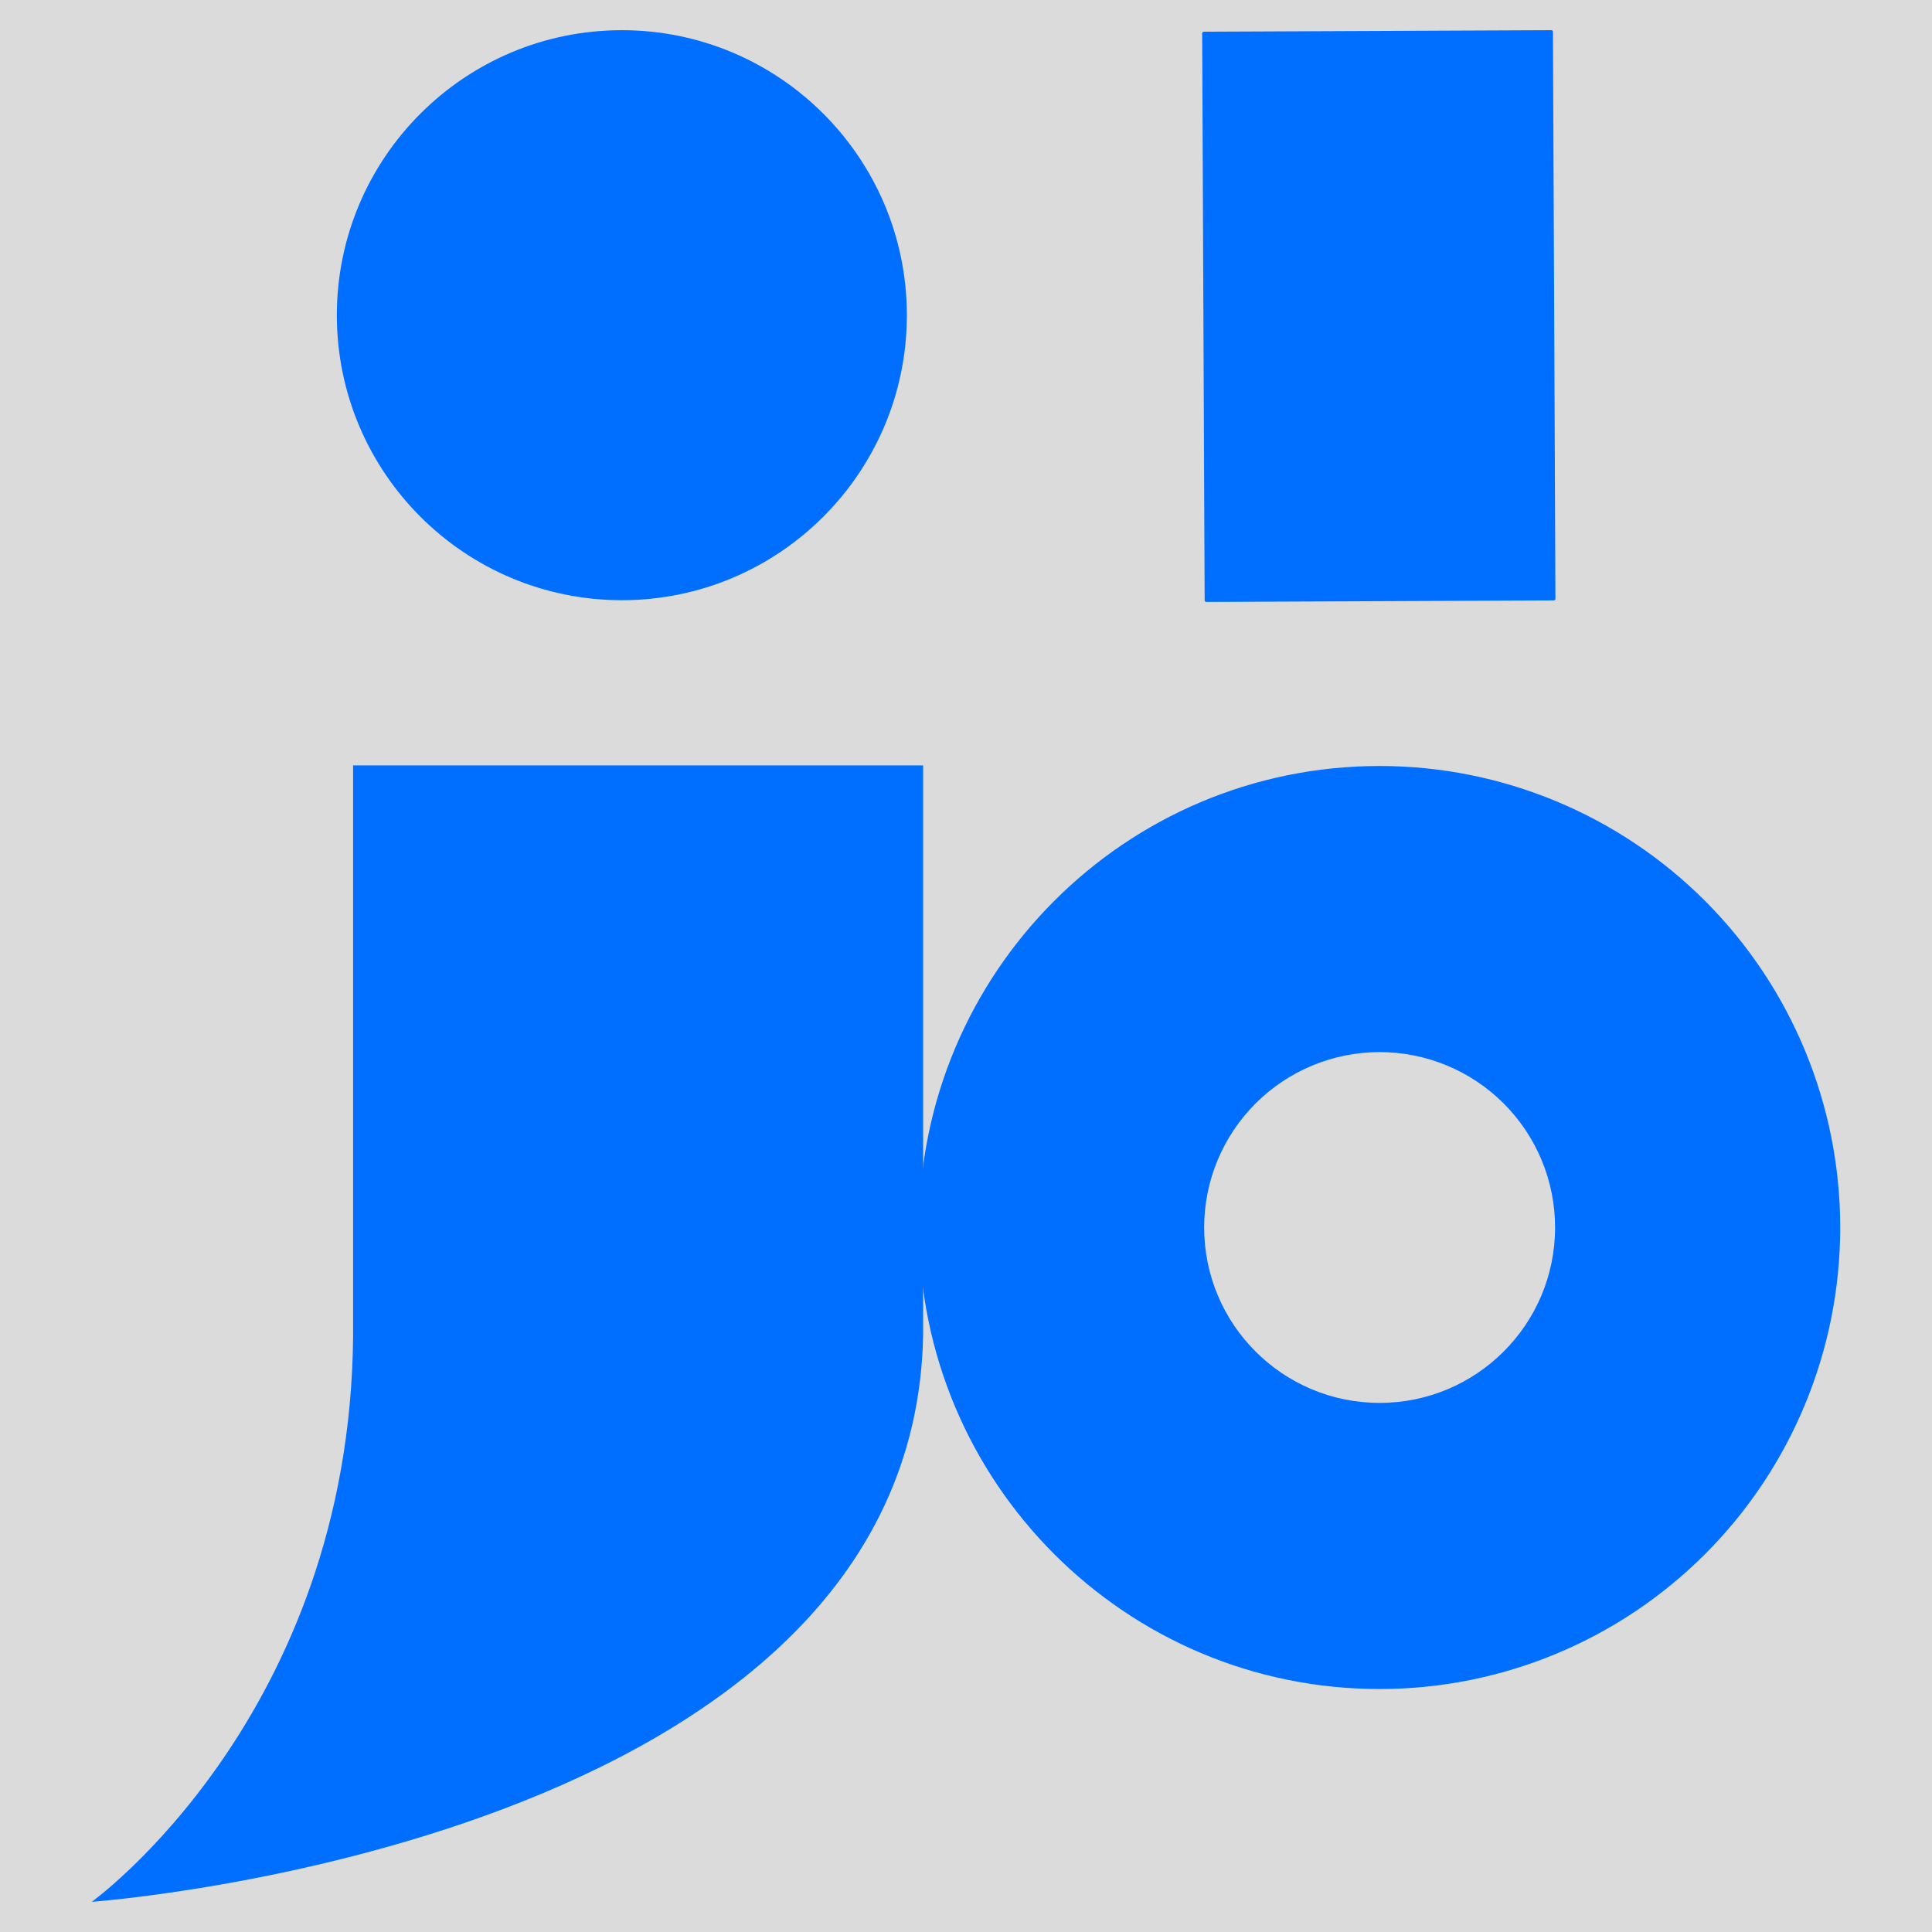
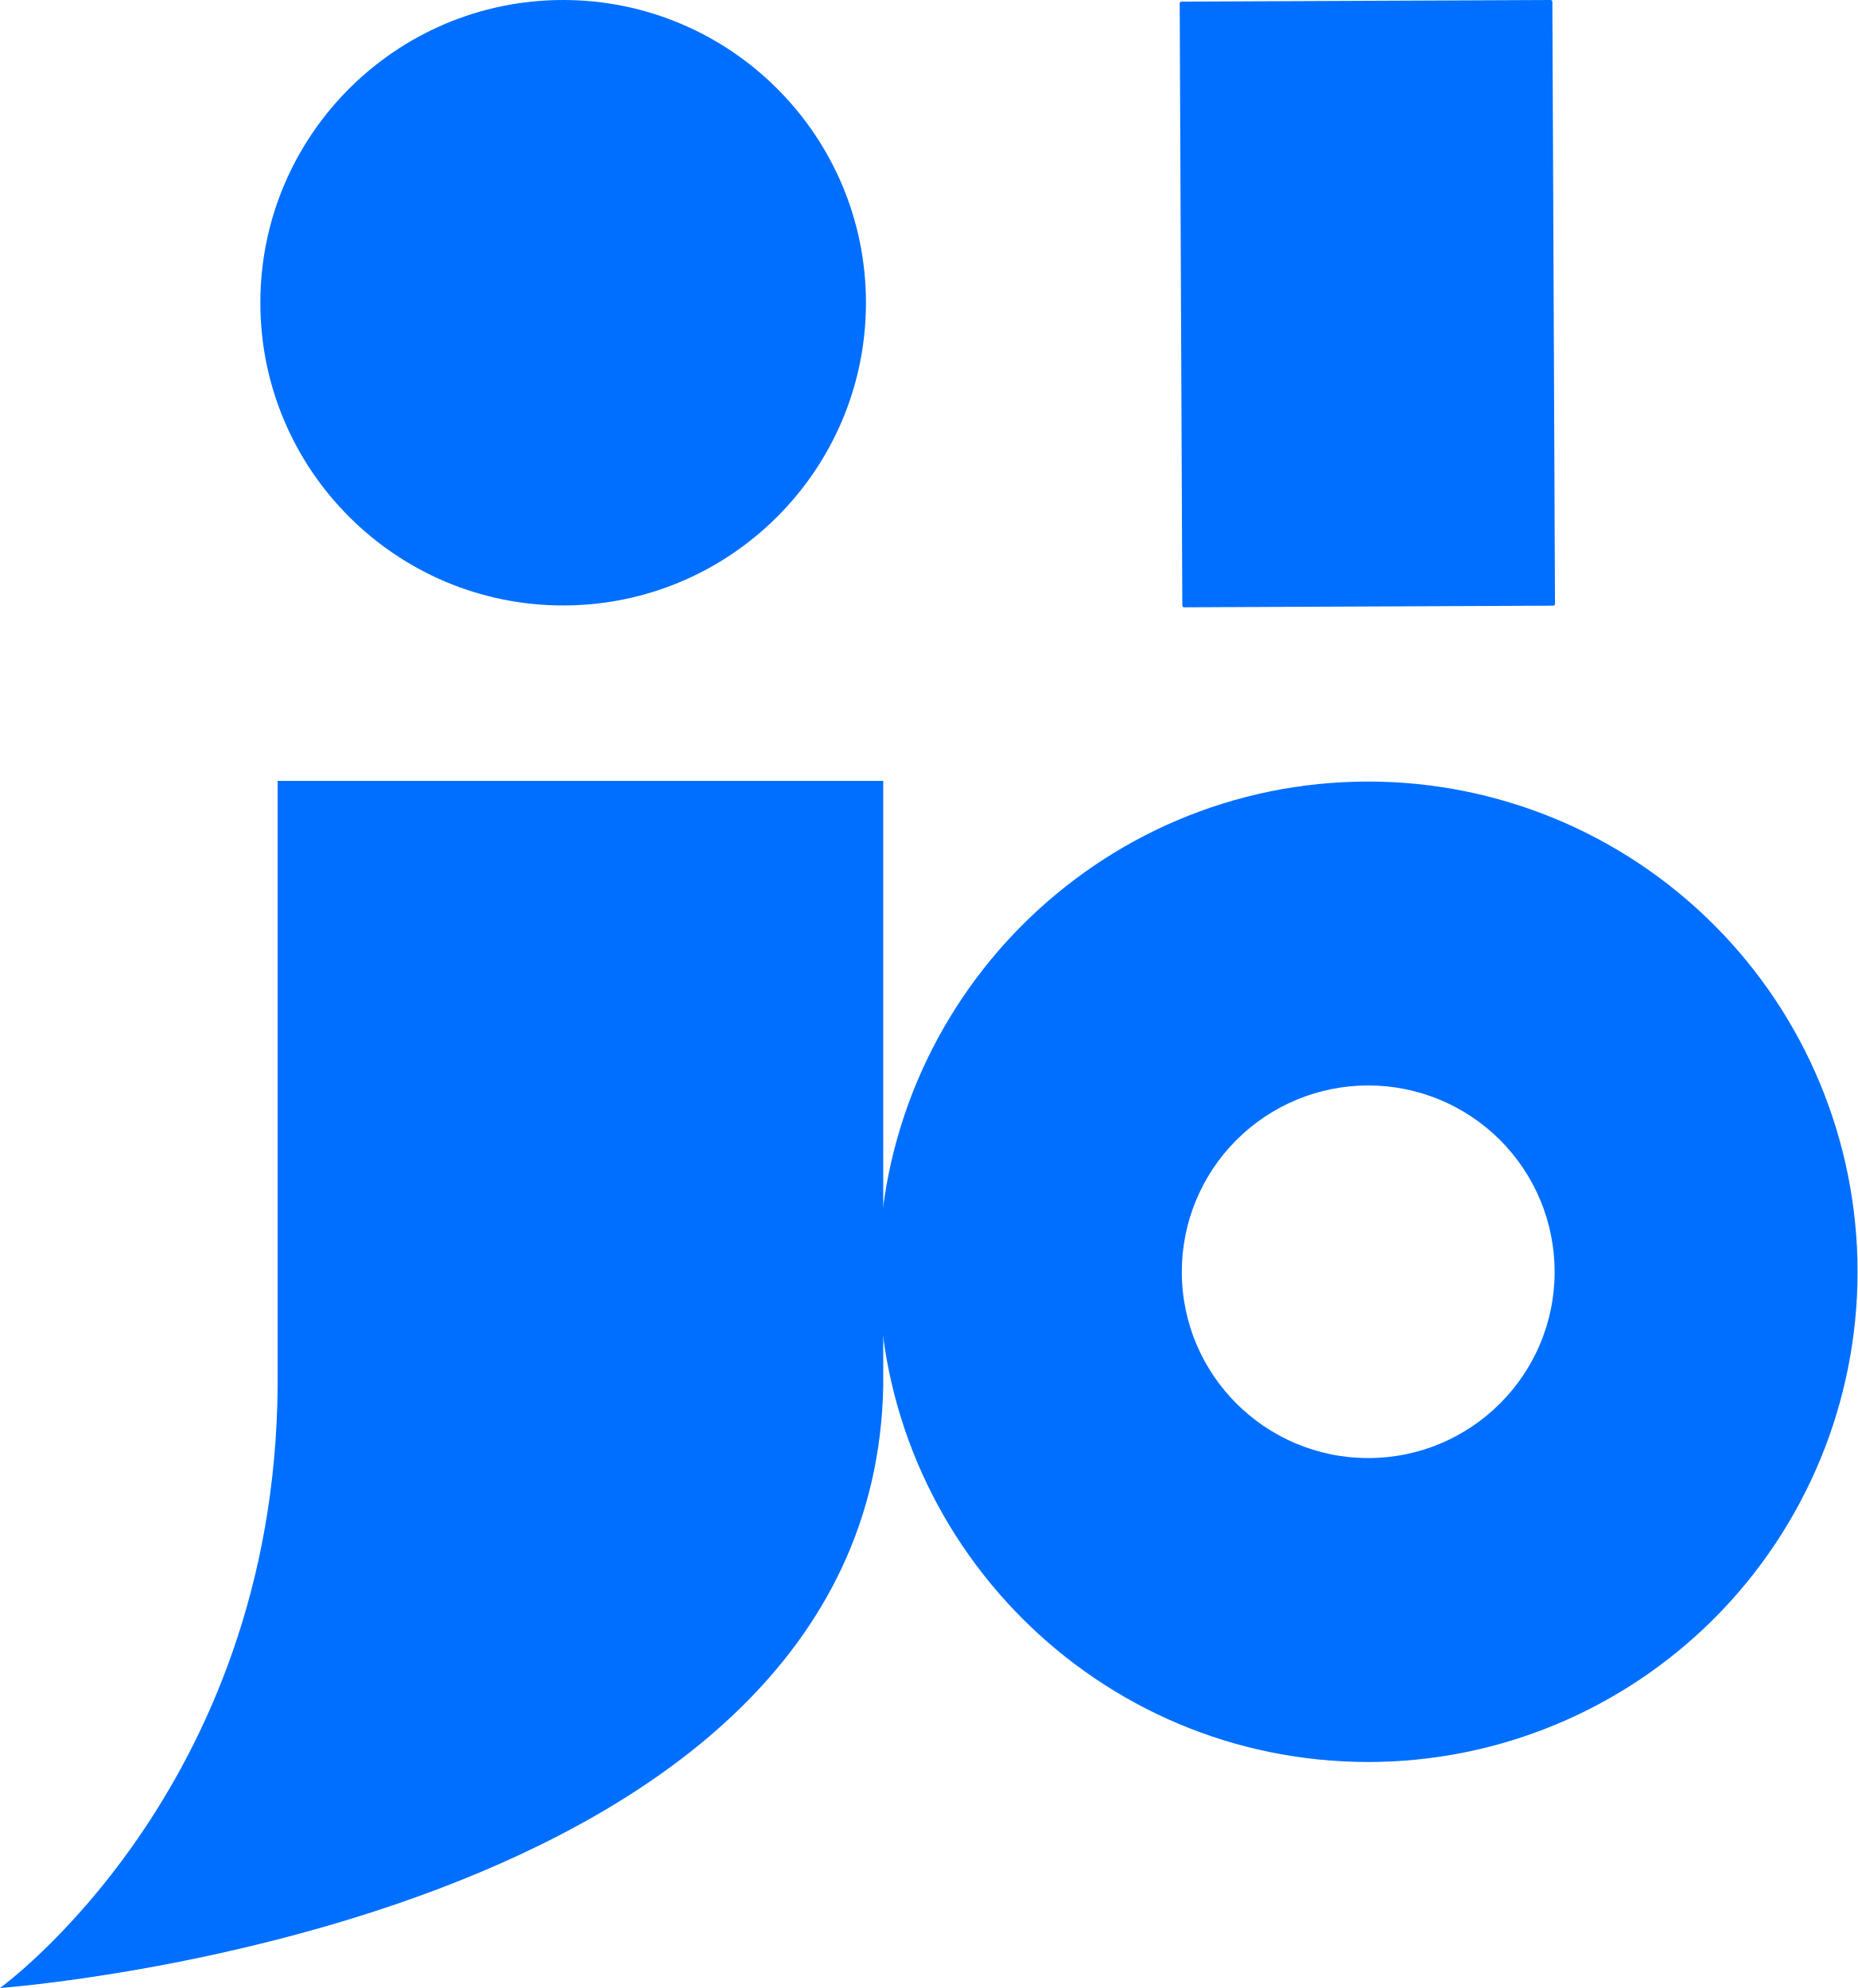
- <svg xmlns="http://www.w3.org/2000/svg" style="isolation:isolate" viewBox="0 0 128 128" width="128" height="128">
-   <defs>
-     <clipPath id="_clipPath_7eCZ0rSpXjjjB41Qzh53uTMtvT0lqCl6">
-       <rect width="128" height="128" />
-     </clipPath>
-   </defs>
-   <g clip-path="url(#_clipPath_7eCZ0rSpXjjjB41Qzh53uTMtvT0lqCl6)">
-     <rect width="128" height="128" style="fill:rgb(219,219,219)" />
-     <g id="Group">
-       <path d=" M 23.394 50.708 L 23.394 88.473 C 23.199 113.676 6.081 126 6.081 126 C 6.081 126 60.501 122.077 61.16 88.473 L 61.16 50.708 L 23.394 50.708 Z " fill="rgb(0,111,255)" />
-       <path d=" M 22.317 20.883 C 22.317 10.461 30.778 2 41.199 2 C 51.621 2 60.082 10.461 60.082 20.883 C 60.082 31.304 51.621 39.765 41.199 39.765 C 30.778 39.765 22.317 31.304 22.317 20.883 Z " fill="rgb(0,111,255)" />
-       <path d="M 102.887 2.107 L 103.051 39.672 C 103.051 39.731 103.004 39.779 102.944 39.779 L 79.918 39.88 C 79.859 39.88 79.811 39.832 79.811 39.773 L 79.647 2.208 C 79.646 2.149 79.694 2.101 79.753 2.101 L 102.78 2 C 102.839 2 102.887 2.048 102.887 2.107 Z" style="stroke:none;fill:#006FFF;stroke-miterlimit:10;" />
-       <path d=" M 91.404 50.749 C 74.551 50.749 60.89 64.439 60.89 81.326 C 60.89 98.213 74.551 111.902 91.404 111.903 C 99.497 111.903 107.258 108.681 112.981 102.947 C 118.704 97.213 121.919 89.435 121.919 81.326 C 121.919 73.216 118.704 65.438 112.981 59.704 C 107.258 53.97 99.497 50.748 91.404 50.749 L 91.404 50.749 Z  M 91.404 69.704 C 94.487 69.704 97.444 70.929 99.624 73.108 C 101.804 75.288 103.028 78.243 103.028 81.326 C 103.028 87.743 97.823 92.945 91.404 92.945 C 84.984 92.945 79.78 87.743 79.779 81.326 C 79.779 78.243 81.004 75.288 83.184 73.108 C 85.364 70.929 88.321 69.704 91.404 69.704 L 91.404 69.704 Z " fill="rgb(0,111,255)" />
-     </g>
+ <svg xmlns="http://www.w3.org/2000/svg" style="isolation:isolate" viewBox="6.081 2 115.838 124" width="115.838" height="124">
+   <g id="Group">
+     <path d=" M 23.394 50.708 L 23.394 88.473 C 23.199 113.676 6.081 126 6.081 126 C 6.081 126 60.501 122.077 61.16 88.473 L 61.16 50.708 L 23.394 50.708 Z " fill="rgb(0,111,255)" />
+     <path d=" M 22.317 20.883 C 22.317 10.461 30.778 2 41.199 2 C 51.621 2 60.082 10.461 60.082 20.883 C 60.082 31.304 51.621 39.765 41.199 39.765 C 30.778 39.765 22.317 31.304 22.317 20.883 Z " fill="rgb(0,111,255)" />
+     <path d="M 102.887 2.107 L 103.051 39.672 C 103.051 39.731 103.004 39.779 102.944 39.779 L 79.918 39.88 C 79.859 39.88 79.811 39.832 79.811 39.773 L 79.647 2.208 C 79.646 2.149 79.694 2.101 79.753 2.101 L 102.78 2 C 102.839 2 102.887 2.048 102.887 2.107 Z" style="stroke:none;fill:#006FFF;stroke-miterlimit:10;" />
+     <path d=" M 91.404 50.749 C 74.551 50.749 60.89 64.439 60.89 81.326 C 60.89 98.213 74.551 111.902 91.404 111.903 C 99.497 111.903 107.258 108.681 112.981 102.947 C 118.704 97.213 121.919 89.435 121.919 81.326 C 121.919 73.216 118.704 65.438 112.981 59.704 C 107.258 53.97 99.497 50.748 91.404 50.749 L 91.404 50.749 Z  M 91.404 69.704 C 94.487 69.704 97.444 70.929 99.624 73.108 C 101.804 75.288 103.028 78.243 103.028 81.326 C 103.028 87.743 97.823 92.945 91.404 92.945 C 84.984 92.945 79.78 87.743 79.779 81.326 C 79.779 78.243 81.004 75.288 83.184 73.108 C 85.364 70.929 88.321 69.704 91.404 69.704 L 91.404 69.704 Z " fill="rgb(0,111,255)" />
  </g>
</svg>
